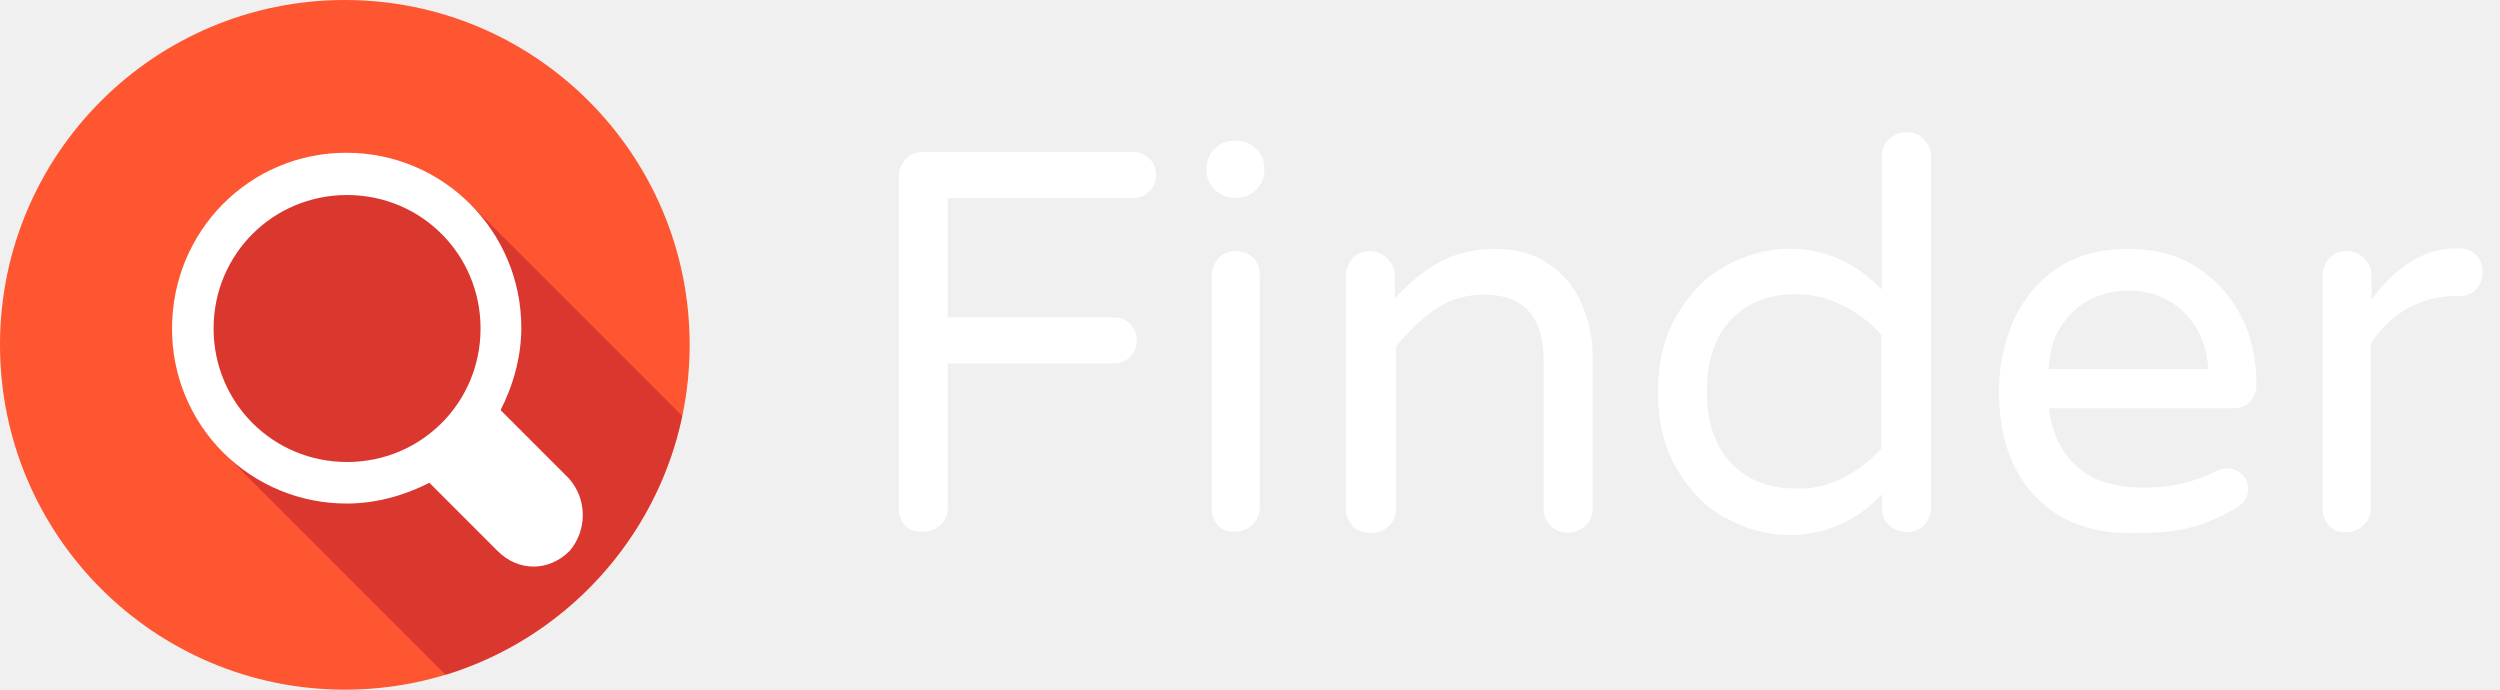
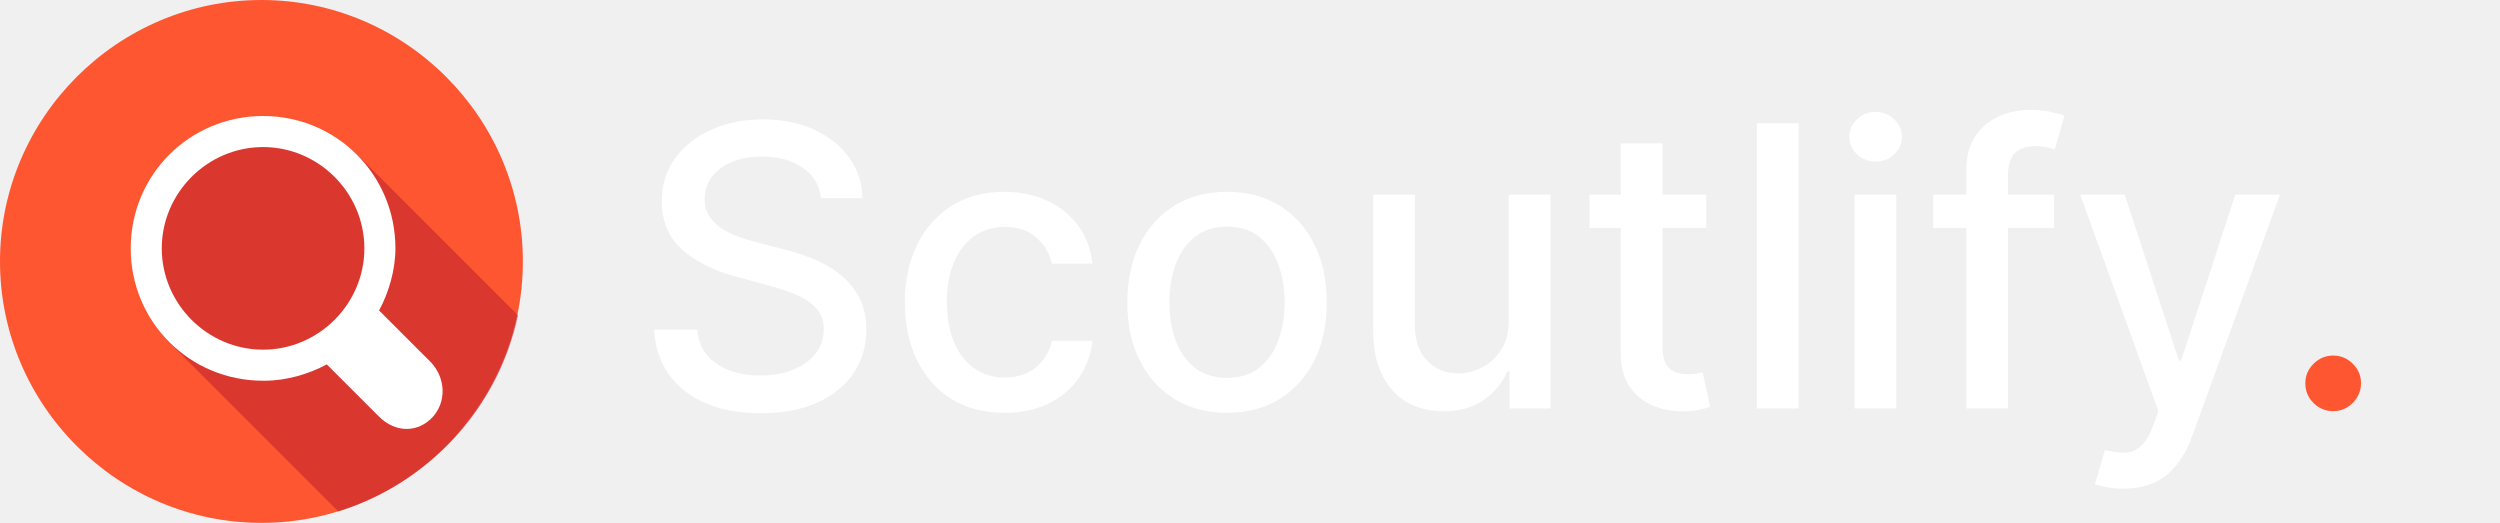
- <svg xmlns="http://www.w3.org/2000/svg" width="116" height="32" fill="none">
-   <path d="M42.013 24.396a1.09 1.09 0 0 1-.31-.791V8.224c0-.3.103-.585.3-.826s.482-.344.8-.344h9.772a1.01 1.01 0 0 1 .757.31 1.01 1.01 0 0 1 .31.757 1.01 1.01 0 0 1-.31.757 1.01 1.01 0 0 1-.757.31h-8.602v5.54h7.708a1.01 1.01 0 0 1 .757.31 1.01 1.01 0 0 1 .31.757 1.01 1.01 0 0 1-.31.757 1.01 1.01 0 0 1-.757.31h-7.708v6.7c0 .3-.103.585-.344.8a1.17 1.17 0 0 1-.826.31c-.344 0-.585-.07-.8-.275zM56.36 8.8a1.25 1.25 0 0 1-.379-.895V7.8a1.25 1.25 0 0 1 .379-.895 1.25 1.25 0 0 1 .895-.378h.138a1.25 1.25 0 0 1 .895.378 1.25 1.25 0 0 1 .379.895v.103a1.25 1.25 0 0 1-.379.895 1.25 1.25 0 0 1-.895.378h-.138c-.344 0-.62-.138-.895-.378zm.172 15.587a1.09 1.09 0 0 1-.31-.791v-10.77c0-.3.103-.585.3-.826s.482-.344.8-.344c.344 0 .62.103.826.3s.3.482.3.826v10.77c0 .3-.103.585-.344.8a1.17 1.17 0 0 1-.826.31c-.275.034-.55-.07-.757-.275zm6.228-.001a1.09 1.09 0 0 1-.31-.791v-10.77c0-.3.103-.585.3-.826s.482-.344.8-.344a1.12 1.12 0 0 1 .826.344c.24.24.344.482.344.826v1.032c.62-.688 1.308-1.273 2.064-1.686.723-.413 1.617-.62 2.615-.62.93 0 1.72.206 2.4.654s1.204 1.032 1.548 1.8.55 1.583.55 2.477v7.123c0 .3-.103.585-.344.8a1.17 1.17 0 0 1-.826.31 1.09 1.09 0 0 1-1.101-1.101v-6.882c0-2.03-.93-3.062-2.753-3.062-.826 0-1.583.207-2.237.654s-1.273 1.032-1.858 1.755v7.535c0 .3-.103.585-.344.8a1.17 1.17 0 0 1-.826.31c-.378 0-.62-.103-.86-.3zm17.3-.346c-.93-.516-1.686-1.308-2.27-2.305s-.86-2.202-.86-3.544.275-2.546.86-3.544 1.342-1.8 2.27-2.305 1.927-.8 2.96-.8c1.652 0 3.062.62 4.3 1.893v-6.16c0-.344.103-.62.344-.826a1.17 1.17 0 0 1 .826-.31c.3 0 .585.103.8.344a1.17 1.17 0 0 1 .31.826v16.275a1.09 1.09 0 0 1-1.101 1.101c-.3 0-.585-.103-.826-.3s-.344-.482-.344-.8v-.654c-1.204 1.273-2.65 1.893-4.3 1.893-1.067 0-2.03-.275-2.96-.8zm5.436-1.858c.688-.344 1.273-.8 1.8-1.376v-5.264c-.516-.585-1.1-1.032-1.8-1.376a4.79 4.79 0 0 0-2.168-.516c-1.24 0-2.237.38-2.994 1.17s-1.135 1.893-1.135 3.338.38 2.546 1.135 3.338 1.755 1.17 2.994 1.17c.757.034 1.48-.138 2.168-.482zm8.98.896c-1.136-1.17-1.72-2.787-1.72-4.886 0-1.17.206-2.27.654-3.27s1.1-1.824 1.996-2.443 2.03-.93 3.338-.93c1.24 0 2.306.275 3.2.86s1.583 1.342 2.065 2.305.688 1.996.688 3.13c0 .3-.103.585-.3.8s-.48.3-.826.3h-8.5c.138 1.17.585 2.065 1.308 2.718s1.755.963 3.097.963c.688 0 1.307-.07 1.858-.206.516-.138 1.032-.3 1.548-.585a.94.94 0 0 1 .448-.103.96.96 0 0 1 .688.275c.206.172.3.413.3.688 0 .378-.206.688-.653.93-.654.378-1.308.654-1.927.826s-1.445.275-2.443.275c-2.1.103-3.682-.482-4.817-1.652zm7.982-5.953c-.034-.826-.275-1.514-.653-2.065s-.826-.963-1.377-1.204c-.55-.275-1.1-.378-1.686-.378s-1.136.138-1.686.378c-.55.275-.998.654-1.376 1.204s-.585 1.24-.62 2.065h7.398zm5.61 7.26c-.206-.207-.3-.482-.3-.8v-10.77a1.25 1.25 0 0 1 .31-.826c.207-.24.482-.344.792-.344s.585.103.825.344a1.07 1.07 0 0 1 .345.826V13.9c1.17-1.583 2.477-2.374 3.922-2.374h.138a1.09 1.09 0 0 1 .791.31c.207.207.3.482.3.8s-.103.585-.3.8-.482.3-.826.3h-.172a4.39 4.39 0 0 0-2.202.585c-.654.378-1.24.93-1.686 1.617v7.64c0 .3-.103.585-.344.8a1.17 1.17 0 0 1-.826.31c-.275.034-.55-.07-.757-.275z" fill="#fff" />
-   <path d="M16 32c8.837 0 16-7.163 16-16S24.837 0 16 0 0 7.163 0 16s7.163 16 16 16z" fill="#fd5631" />
-   <path opacity=".55" d="M31.656 19.303l-9.67-9.67a8.1 8.1 0 0 0-11.458 0l-.034.034a8.1 8.1 0 0 0 0 11.458L20.68 31.312c5.505-1.686 9.772-6.297 10.976-12.01z" fill="#be1e2d" />
-   <path d="M26.392 22.194l-3.166-3.166c.585-1.135.963-2.477.963-3.82 0-4.473-3.613-8.12-8.12-8.12s-8.086 3.647-8.086 8.155a8.09 8.09 0 0 0 8.12 8.121c1.342 0 2.684-.38 3.82-.963l3.166 3.166c.963.963 2.374.963 3.338 0 .826-.963.826-2.41-.034-3.372zm-10.288-.757c-3.44 0-6.194-2.753-6.194-6.194s2.753-6.194 6.194-6.194 6.194 2.753 6.194 6.194-2.753 6.194-6.194 6.194z" fill="#fff" />
+ <svg xmlns="http://www.w3.org/2000/svg" width="153" height="32" viewBox="0 0 153 32" fill="none">
+   <path d="M50.242 12.131C50.151 11.324 49.776 10.699 49.117 10.256C48.458 9.807 47.629 9.582 46.629 9.582C45.913 9.582 45.293 9.696 44.771 9.923C44.248 10.145 43.842 10.452 43.552 10.844C43.268 11.23 43.126 11.671 43.126 12.165C43.126 12.579 43.222 12.938 43.416 13.239C43.614 13.54 43.873 13.793 44.191 13.997C44.515 14.196 44.861 14.364 45.231 14.5C45.6 14.631 45.955 14.739 46.296 14.824L48.001 15.267C48.557 15.403 49.129 15.588 49.714 15.821C50.299 16.054 50.842 16.361 51.342 16.741C51.842 17.122 52.245 17.594 52.552 18.156C52.864 18.719 53.021 19.392 53.021 20.176C53.021 21.165 52.765 22.043 52.254 22.81C51.748 23.577 51.012 24.182 50.046 24.625C49.086 25.068 47.924 25.29 46.56 25.29C45.254 25.29 44.123 25.082 43.168 24.668C42.214 24.253 41.467 23.665 40.927 22.903C40.387 22.136 40.089 21.227 40.032 20.176H42.674C42.725 20.807 42.93 21.332 43.288 21.753C43.651 22.168 44.114 22.477 44.677 22.682C45.245 22.881 45.867 22.98 46.543 22.98C47.288 22.98 47.95 22.864 48.529 22.631C49.114 22.392 49.575 22.062 49.91 21.642C50.245 21.216 50.413 20.719 50.413 20.151C50.413 19.634 50.265 19.21 49.969 18.881C49.68 18.551 49.285 18.278 48.785 18.062C48.291 17.847 47.731 17.656 47.106 17.491L45.043 16.929C43.646 16.548 42.538 15.989 41.719 15.25C40.907 14.511 40.501 13.534 40.501 12.318C40.501 11.312 40.773 10.435 41.319 9.685C41.864 8.935 42.603 8.352 43.535 7.938C44.467 7.517 45.518 7.307 46.688 7.307C47.87 7.307 48.913 7.514 49.816 7.929C50.725 8.344 51.441 8.915 51.964 9.642C52.486 10.364 52.759 11.193 52.782 12.131H50.242ZM61.477 25.264C60.21 25.264 59.119 24.977 58.205 24.403C57.295 23.824 56.597 23.026 56.108 22.009C55.619 20.991 55.375 19.827 55.375 18.514C55.375 17.185 55.625 16.011 56.125 14.994C56.625 13.972 57.33 13.173 58.239 12.599C59.148 12.026 60.219 11.739 61.452 11.739C62.446 11.739 63.332 11.923 64.111 12.293C64.889 12.656 65.517 13.168 65.994 13.827C66.477 14.486 66.764 15.256 66.855 16.136H64.375C64.239 15.523 63.926 14.994 63.438 14.551C62.955 14.108 62.307 13.886 61.494 13.886C60.784 13.886 60.162 14.074 59.628 14.449C59.099 14.818 58.688 15.347 58.392 16.034C58.097 16.716 57.949 17.523 57.949 18.454C57.949 19.409 58.094 20.233 58.383 20.926C58.673 21.619 59.082 22.156 59.611 22.537C60.145 22.918 60.773 23.108 61.494 23.108C61.977 23.108 62.415 23.02 62.807 22.844C63.205 22.662 63.537 22.403 63.804 22.068C64.077 21.733 64.267 21.329 64.375 20.858H66.855C66.764 21.704 66.489 22.46 66.028 23.125C65.568 23.79 64.952 24.312 64.179 24.693C63.412 25.074 62.511 25.264 61.477 25.264ZM75.094 25.264C73.867 25.264 72.796 24.983 71.881 24.421C70.967 23.858 70.256 23.071 69.751 22.06C69.245 21.048 68.992 19.866 68.992 18.514C68.992 17.156 69.245 15.969 69.751 14.952C70.256 13.935 70.967 13.145 71.881 12.582C72.796 12.02 73.867 11.739 75.094 11.739C76.322 11.739 77.393 12.02 78.308 12.582C79.222 13.145 79.933 13.935 80.438 14.952C80.944 15.969 81.197 17.156 81.197 18.514C81.197 19.866 80.944 21.048 80.438 22.06C79.933 23.071 79.222 23.858 78.308 24.421C77.393 24.983 76.322 25.264 75.094 25.264ZM75.103 23.125C75.898 23.125 76.558 22.915 77.08 22.494C77.603 22.074 77.989 21.514 78.239 20.815C78.495 20.116 78.623 19.347 78.623 18.506C78.623 17.671 78.495 16.903 78.239 16.204C77.989 15.5 77.603 14.935 77.08 14.508C76.558 14.082 75.898 13.869 75.103 13.869C74.302 13.869 73.637 14.082 73.109 14.508C72.586 14.935 72.197 15.5 71.941 16.204C71.691 16.903 71.566 17.671 71.566 18.506C71.566 19.347 71.691 20.116 71.941 20.815C72.197 21.514 72.586 22.074 73.109 22.494C73.637 22.915 74.302 23.125 75.103 23.125ZM92.334 19.571V11.909H94.891V25H92.385V22.733H92.249C91.947 23.432 91.465 24.014 90.8 24.48C90.141 24.94 89.32 25.171 88.337 25.171C87.496 25.171 86.751 24.986 86.104 24.616C85.462 24.241 84.956 23.688 84.587 22.954C84.223 22.222 84.041 21.315 84.041 20.236V11.909H86.59V19.929C86.59 20.821 86.837 21.531 87.331 22.06C87.825 22.588 88.467 22.852 89.257 22.852C89.734 22.852 90.209 22.733 90.68 22.494C91.158 22.256 91.553 21.895 91.865 21.412C92.183 20.929 92.34 20.315 92.334 19.571ZM104.425 11.909V13.954H97.275V11.909H104.425ZM99.192 8.773H101.741V21.156C101.741 21.651 101.815 22.023 101.962 22.273C102.11 22.517 102.3 22.685 102.533 22.776C102.772 22.861 103.031 22.903 103.309 22.903C103.513 22.903 103.692 22.889 103.846 22.861C103.999 22.832 104.119 22.81 104.204 22.793L104.664 24.898C104.516 24.954 104.306 25.011 104.033 25.068C103.761 25.131 103.42 25.165 103.011 25.171C102.34 25.182 101.715 25.062 101.136 24.812C100.556 24.562 100.087 24.176 99.729 23.653C99.371 23.131 99.192 22.474 99.192 21.685V8.773ZM110.074 7.545V25H107.526V7.545H110.074ZM113.502 25V11.909H116.05V25H113.502ZM114.789 9.889C114.346 9.889 113.965 9.741 113.647 9.446C113.335 9.145 113.178 8.787 113.178 8.372C113.178 7.952 113.335 7.594 113.647 7.298C113.965 6.997 114.346 6.847 114.789 6.847C115.232 6.847 115.61 6.997 115.923 7.298C116.241 7.594 116.4 7.952 116.4 8.372C116.4 8.787 116.241 9.145 115.923 9.446C115.61 9.741 115.232 9.889 114.789 9.889ZM125.709 11.909V13.954H118.311V11.909H125.709ZM120.339 25V10.392C120.339 9.574 120.518 8.895 120.876 8.355C121.234 7.81 121.709 7.403 122.3 7.136C122.891 6.864 123.533 6.727 124.226 6.727C124.737 6.727 125.175 6.77 125.538 6.855C125.902 6.935 126.172 7.009 126.348 7.077L125.751 9.139C125.632 9.105 125.479 9.065 125.291 9.02C125.104 8.969 124.876 8.943 124.609 8.943C123.99 8.943 123.547 9.097 123.28 9.403C123.018 9.71 122.888 10.153 122.888 10.733V25H120.339ZM129.949 29.909C129.568 29.909 129.222 29.878 128.909 29.815C128.597 29.759 128.364 29.696 128.21 29.628L128.824 27.54C129.29 27.665 129.705 27.719 130.068 27.702C130.432 27.685 130.753 27.548 131.031 27.293C131.315 27.037 131.565 26.619 131.781 26.04L132.097 25.171L127.307 11.909H130.034L133.349 22.068H133.486L136.801 11.909H139.537L134.142 26.747C133.892 27.429 133.574 28.006 133.188 28.477C132.801 28.954 132.341 29.312 131.807 29.551C131.273 29.79 130.653 29.909 129.949 29.909Z" fill="white" />
+   <path d="M142.79 25.162C142.325 25.162 141.924 24.997 141.589 24.668C141.254 24.332 141.086 23.929 141.086 23.457C141.086 22.991 141.254 22.594 141.589 22.264C141.924 21.929 142.325 21.761 142.79 21.761C143.256 21.761 143.657 21.929 143.992 22.264C144.327 22.594 144.495 22.991 144.495 23.457C144.495 23.77 144.415 24.057 144.256 24.318C144.103 24.574 143.898 24.778 143.643 24.932C143.387 25.085 143.103 25.162 142.79 25.162Z" fill="#FD5631" />
+   <path d="M16 32C24.8 32 32 24.8 32 16C32 7.2 24.8 0 16 0C7.2 0 0 7.2 0 16C0 24.8 7.2 32 16 32Z" fill="#FD5631" />
+   <path opacity="0.55" d="M31.702 19.3L22.002 9.6C18.802 6.4 13.702 6.4 10.502 9.6C7.302 12.8 7.302 17.9 10.502 21.1L20.702 31.3C26.202 29.6 30.502 25 31.702 19.3Z" fill="#BE1E2D" />
+   <path d="M26.4 22.2L23.2 19C23.8 17.9 24.2 16.5 24.2 15.2C24.2 10.7 20.6 7.1 16.1 7.1C11.6 7.1 8 10.7 8 15.2C8 19.7 11.6 23.3 16.1 23.3C16.1 23.3 16.1 23.3 16.2 23.3C17.5 23.3 18.9 22.9 20 22.3L23.2 25.5C24.2 26.5 25.6 26.5 26.5 25.5C27.3 24.6 27.3 23.2 26.4 22.2ZM16.1 21.4C12.7 21.4 9.9 18.6 9.9 15.2C9.9 11.8 12.7 9 16.1 9C19.5 9 22.3 11.8 22.3 15.2C22.3 18.6 19.5 21.4 16.1 21.4Z" fill="white" />
</svg>
